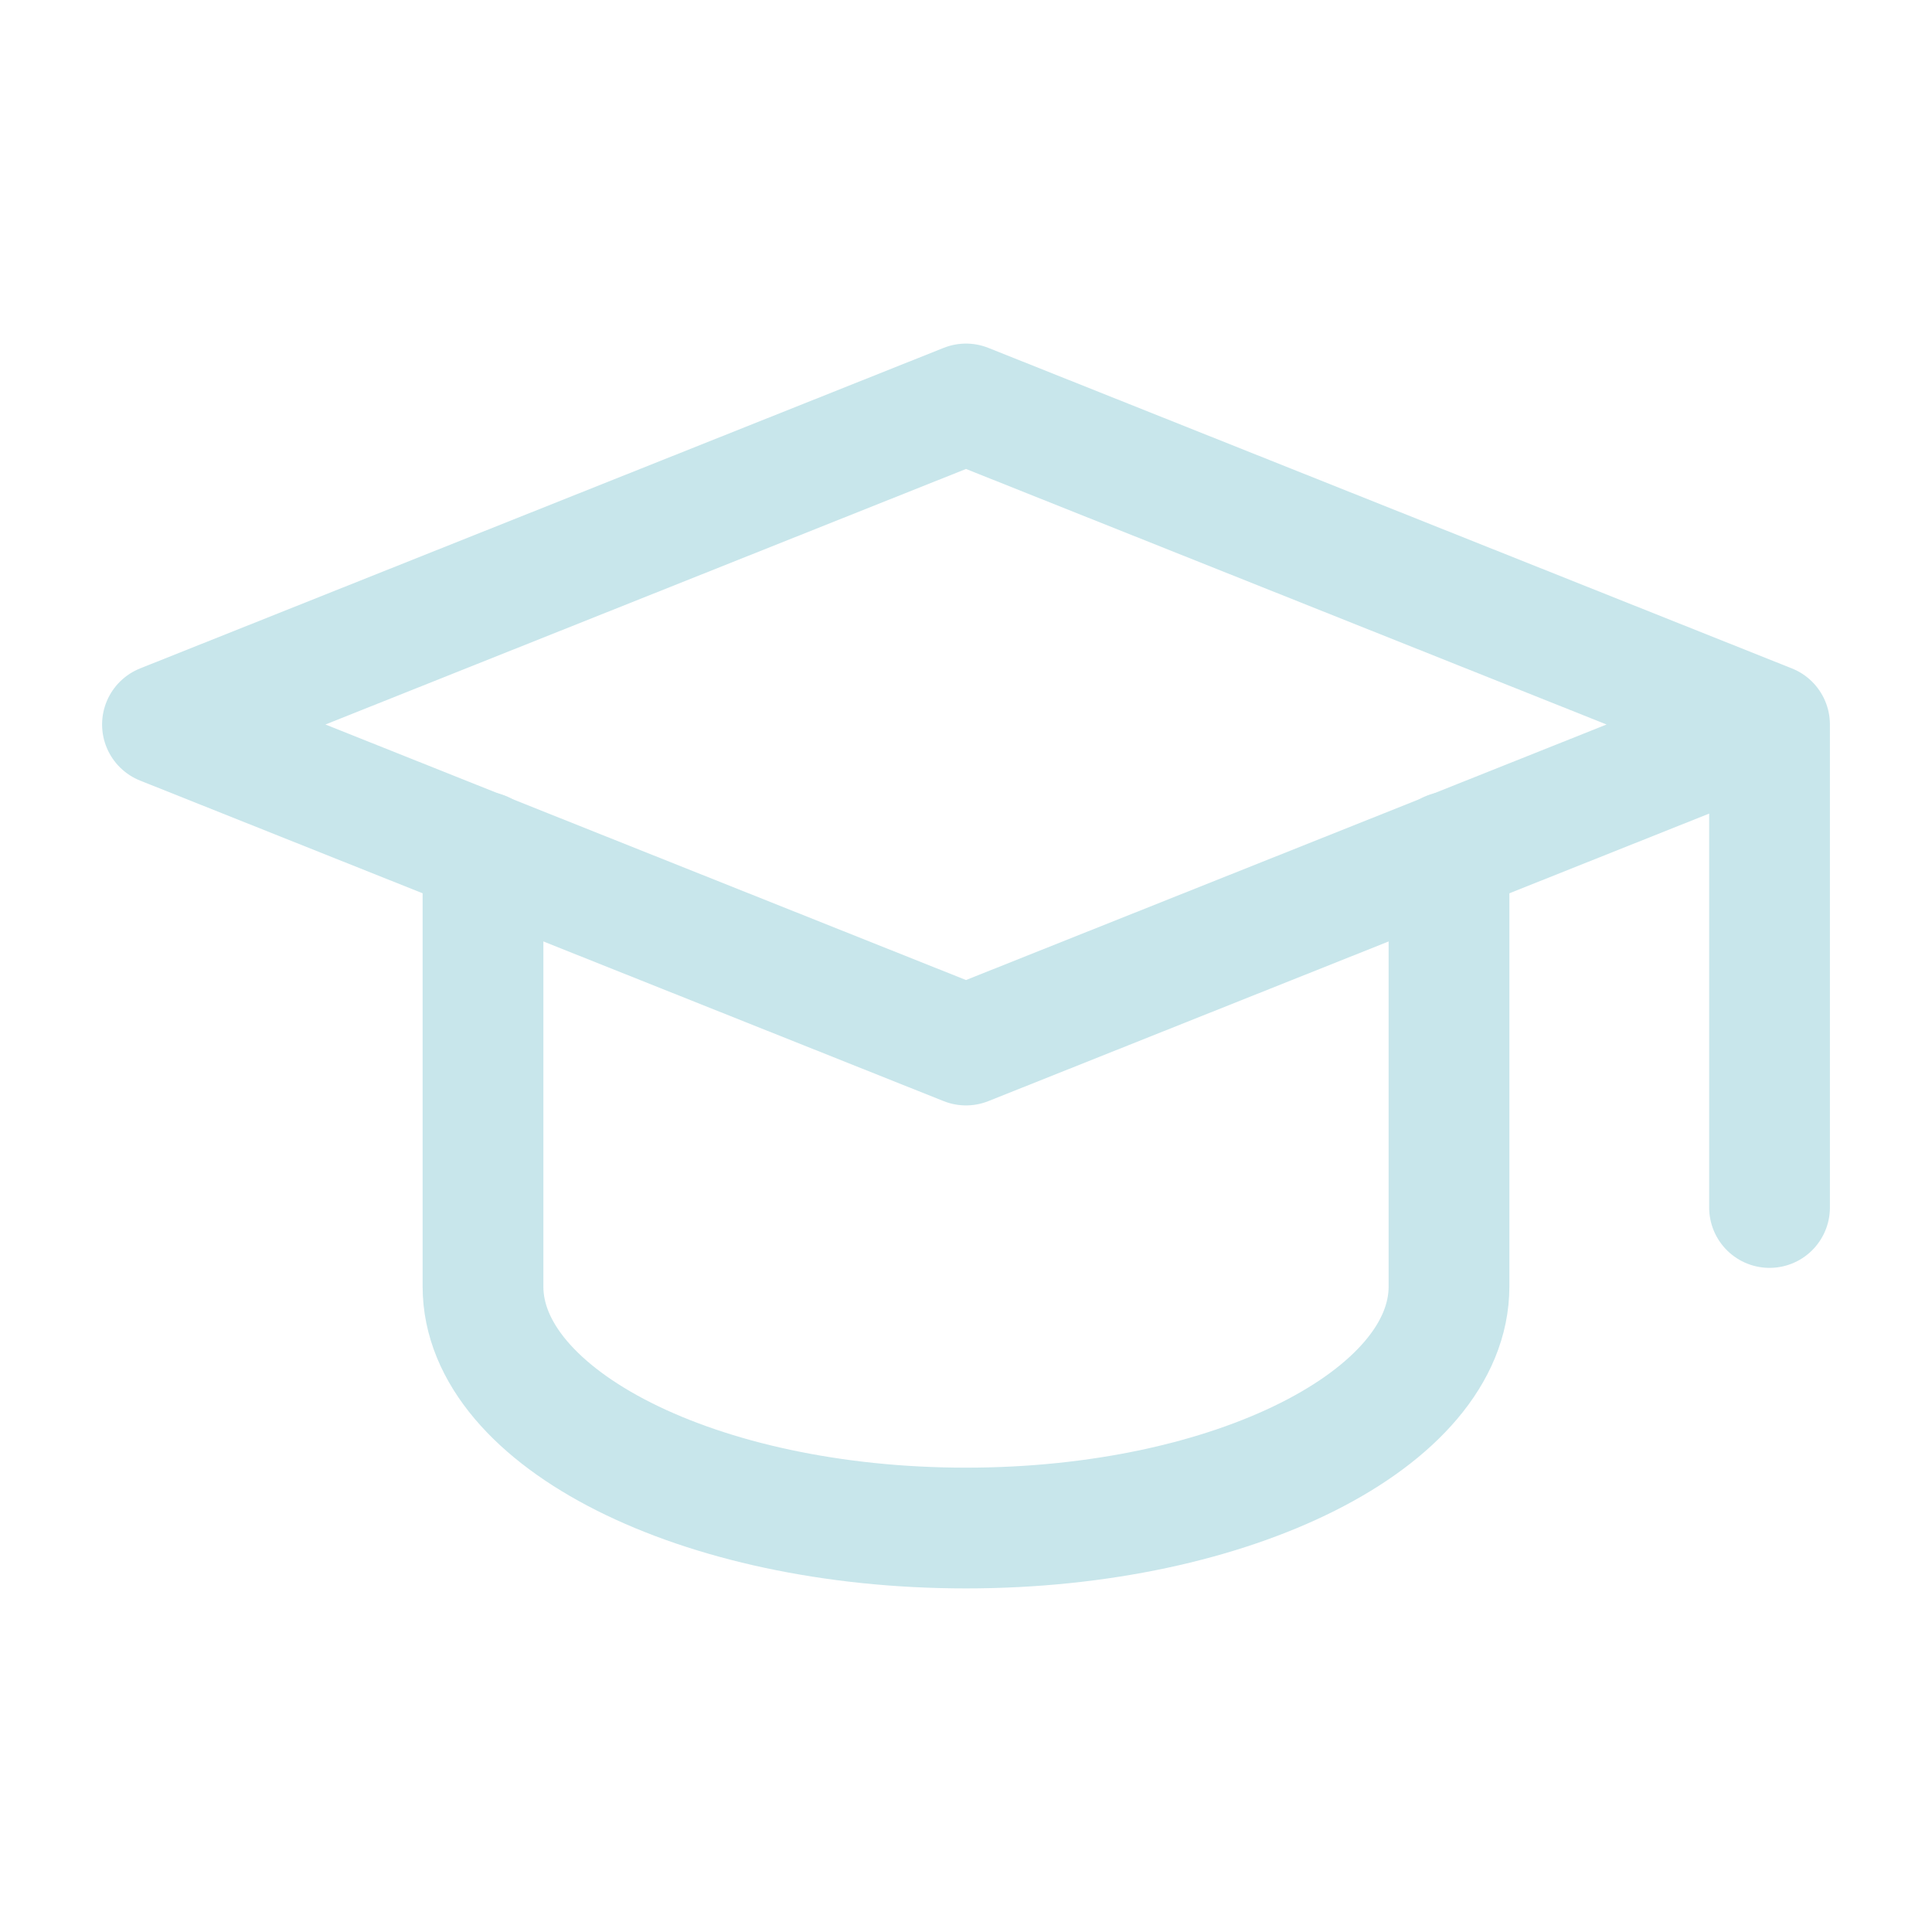
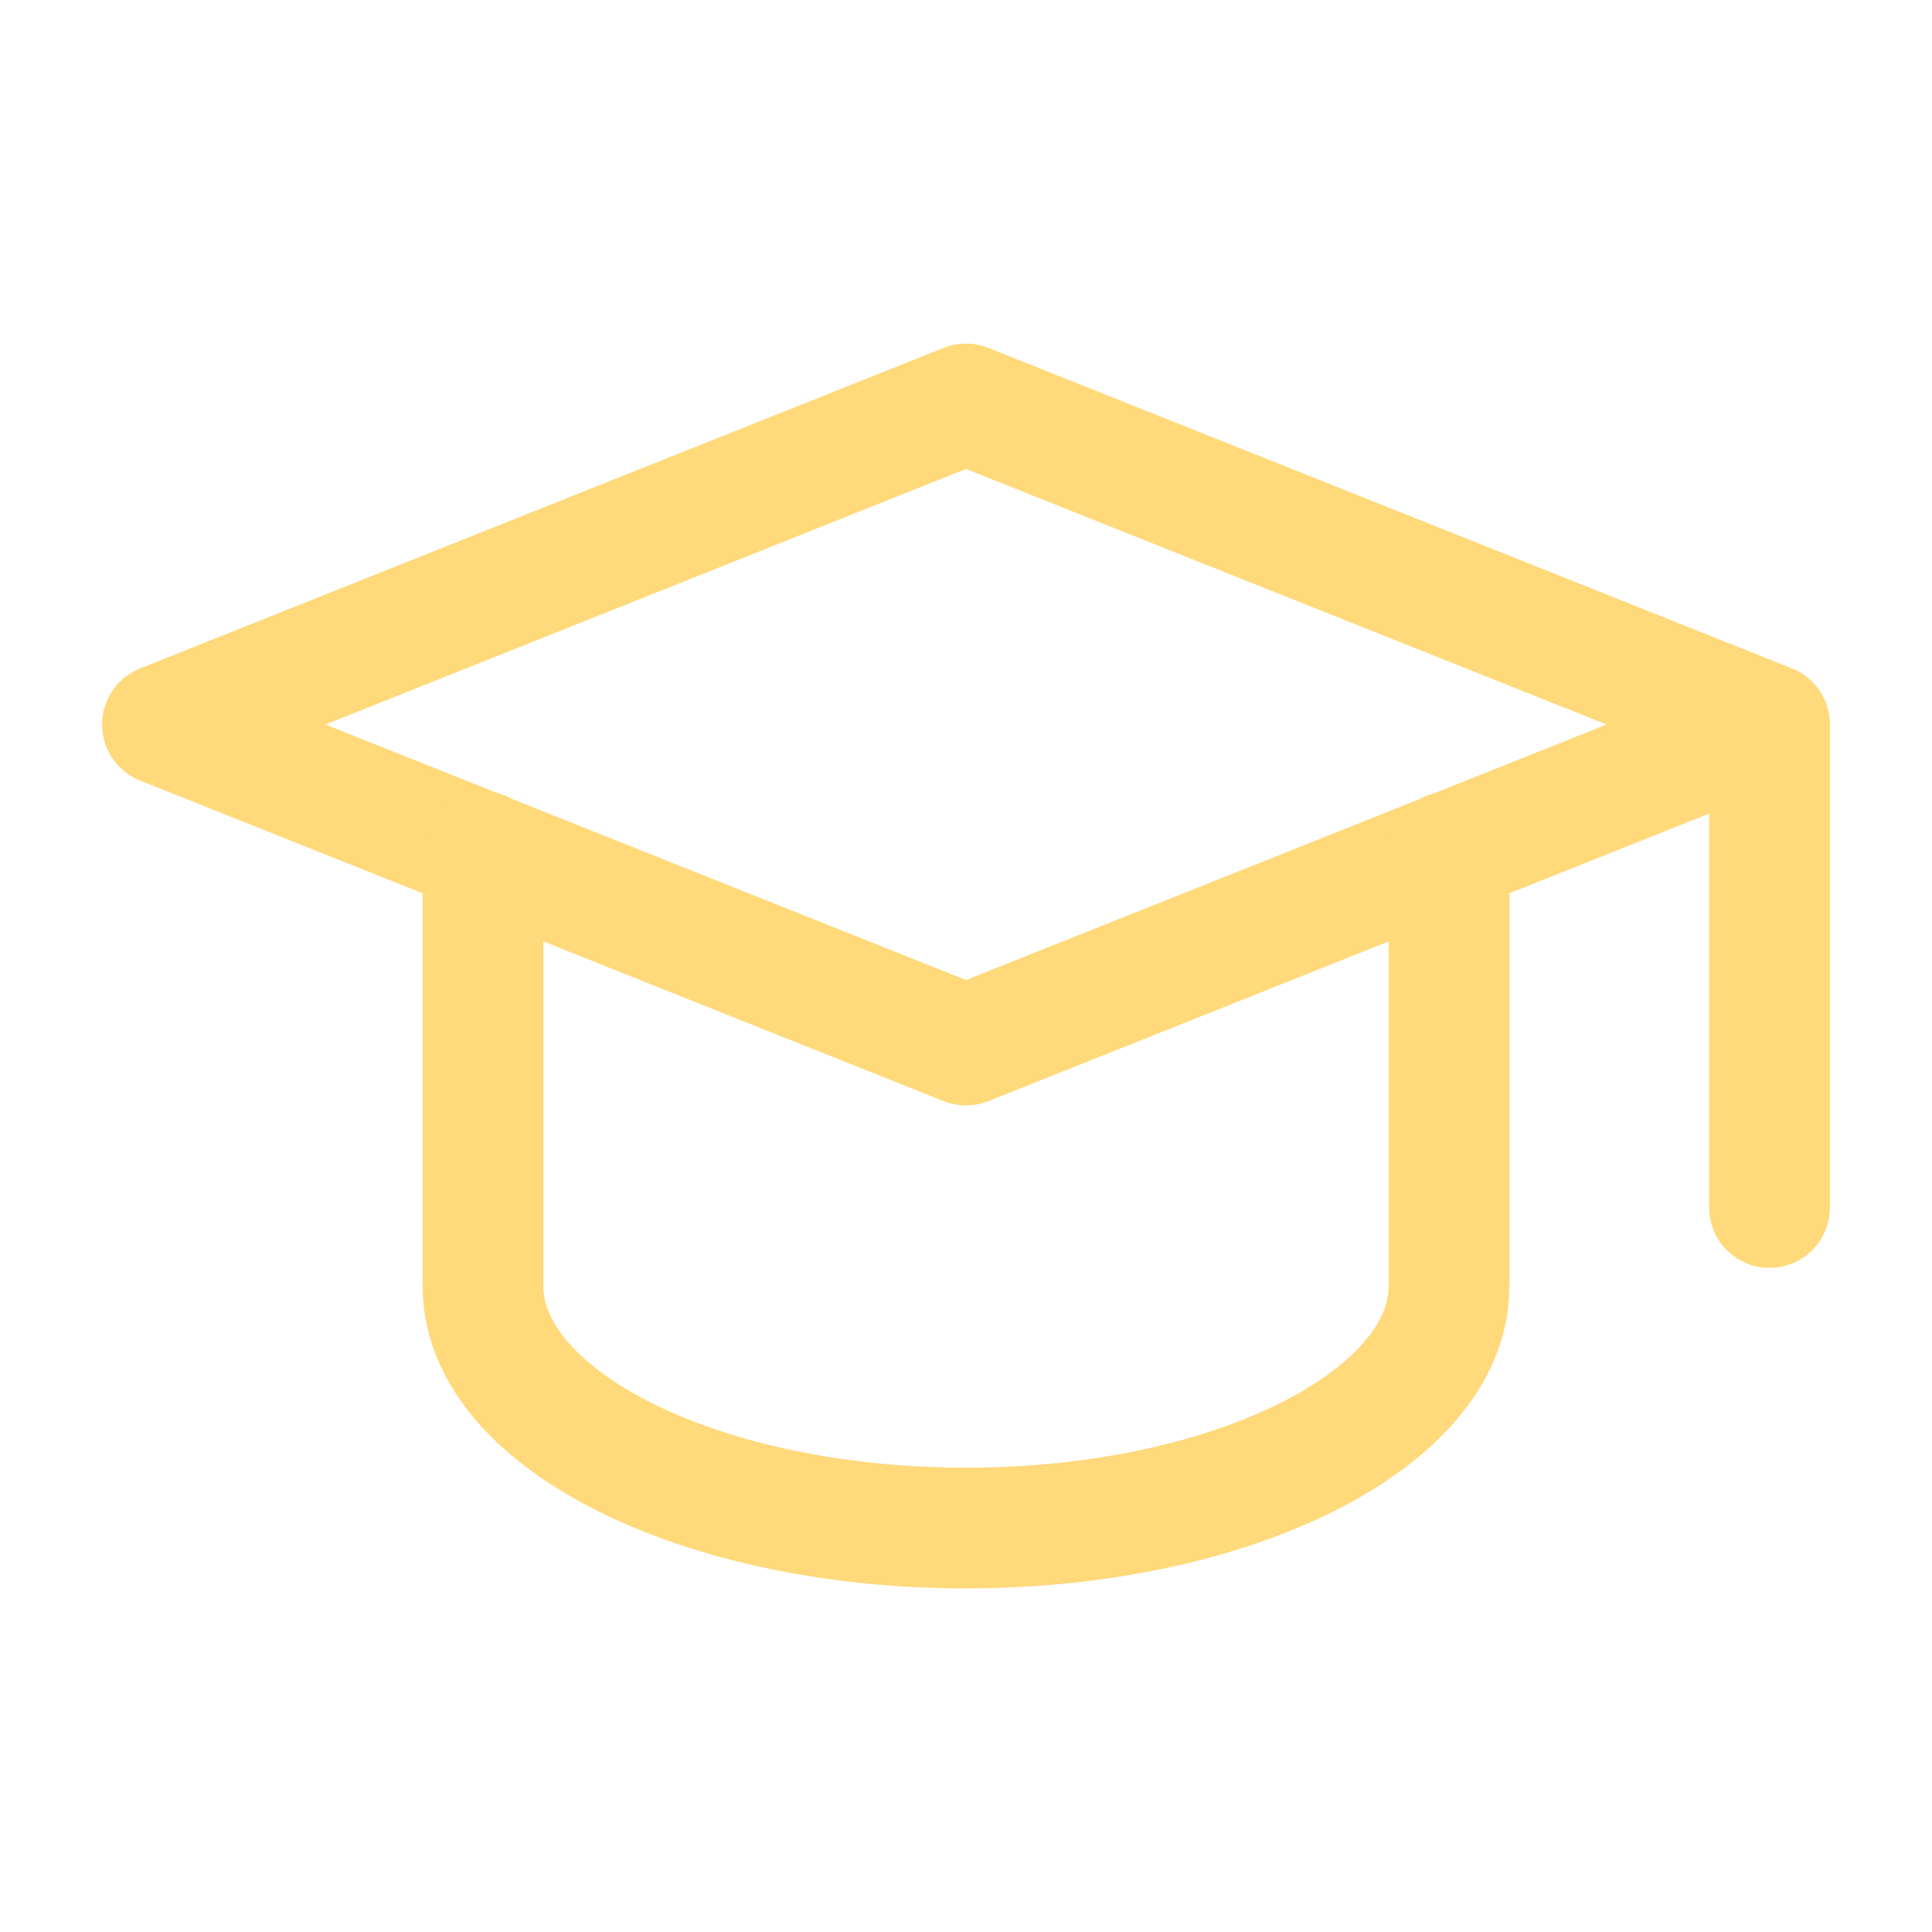
<svg xmlns="http://www.w3.org/2000/svg" version="1.1" id="Layer_1" x="0px" y="0px" viewBox="0 0 44 44" style="enable-background:new 0 0 44 44;" xml:space="preserve">
  <style type="text/css">
	.st0{display:none;fill:none;}
- 	.st1{fill:none;stroke:#C8E6EB;stroke-width:2.75;stroke-linecap:round;stroke-linejoin:round;stroke-miterlimit:7.333;}
+ 	.st1{fill:none;stroke:#ffd97a;stroke-width:2.75;stroke-linecap:round;stroke-linejoin:round;stroke-miterlimit:7.333;}
</style>
-   <path class="st0" d="M0,0h44v44H0V0z" />
-   <path class="st1" d="M40.3,16.5L22,9.2L3.7,16.5L22,23.8L40.3,16.5v11" />
-   <path class="st1" d="M11,19.4v9.9c0,3,4.9,5.5,11,5.5s11-2.5,11-5.5v-9.9" />
+   <path class="st0" d="M0,0h44v44H0V0z" fill="#000000" />
+   <path class="st1" d="M40.3,16.5L22,9.2L3.7,16.5L22,23.8L40.3,16.5v11" fill="#000000" />
+   <path class="st1" d="M11,19.4v9.9c0,3,4.9,5.5,11,5.5s11-2.5,11-5.5v-9.9" fill="#000000" />
</svg>
